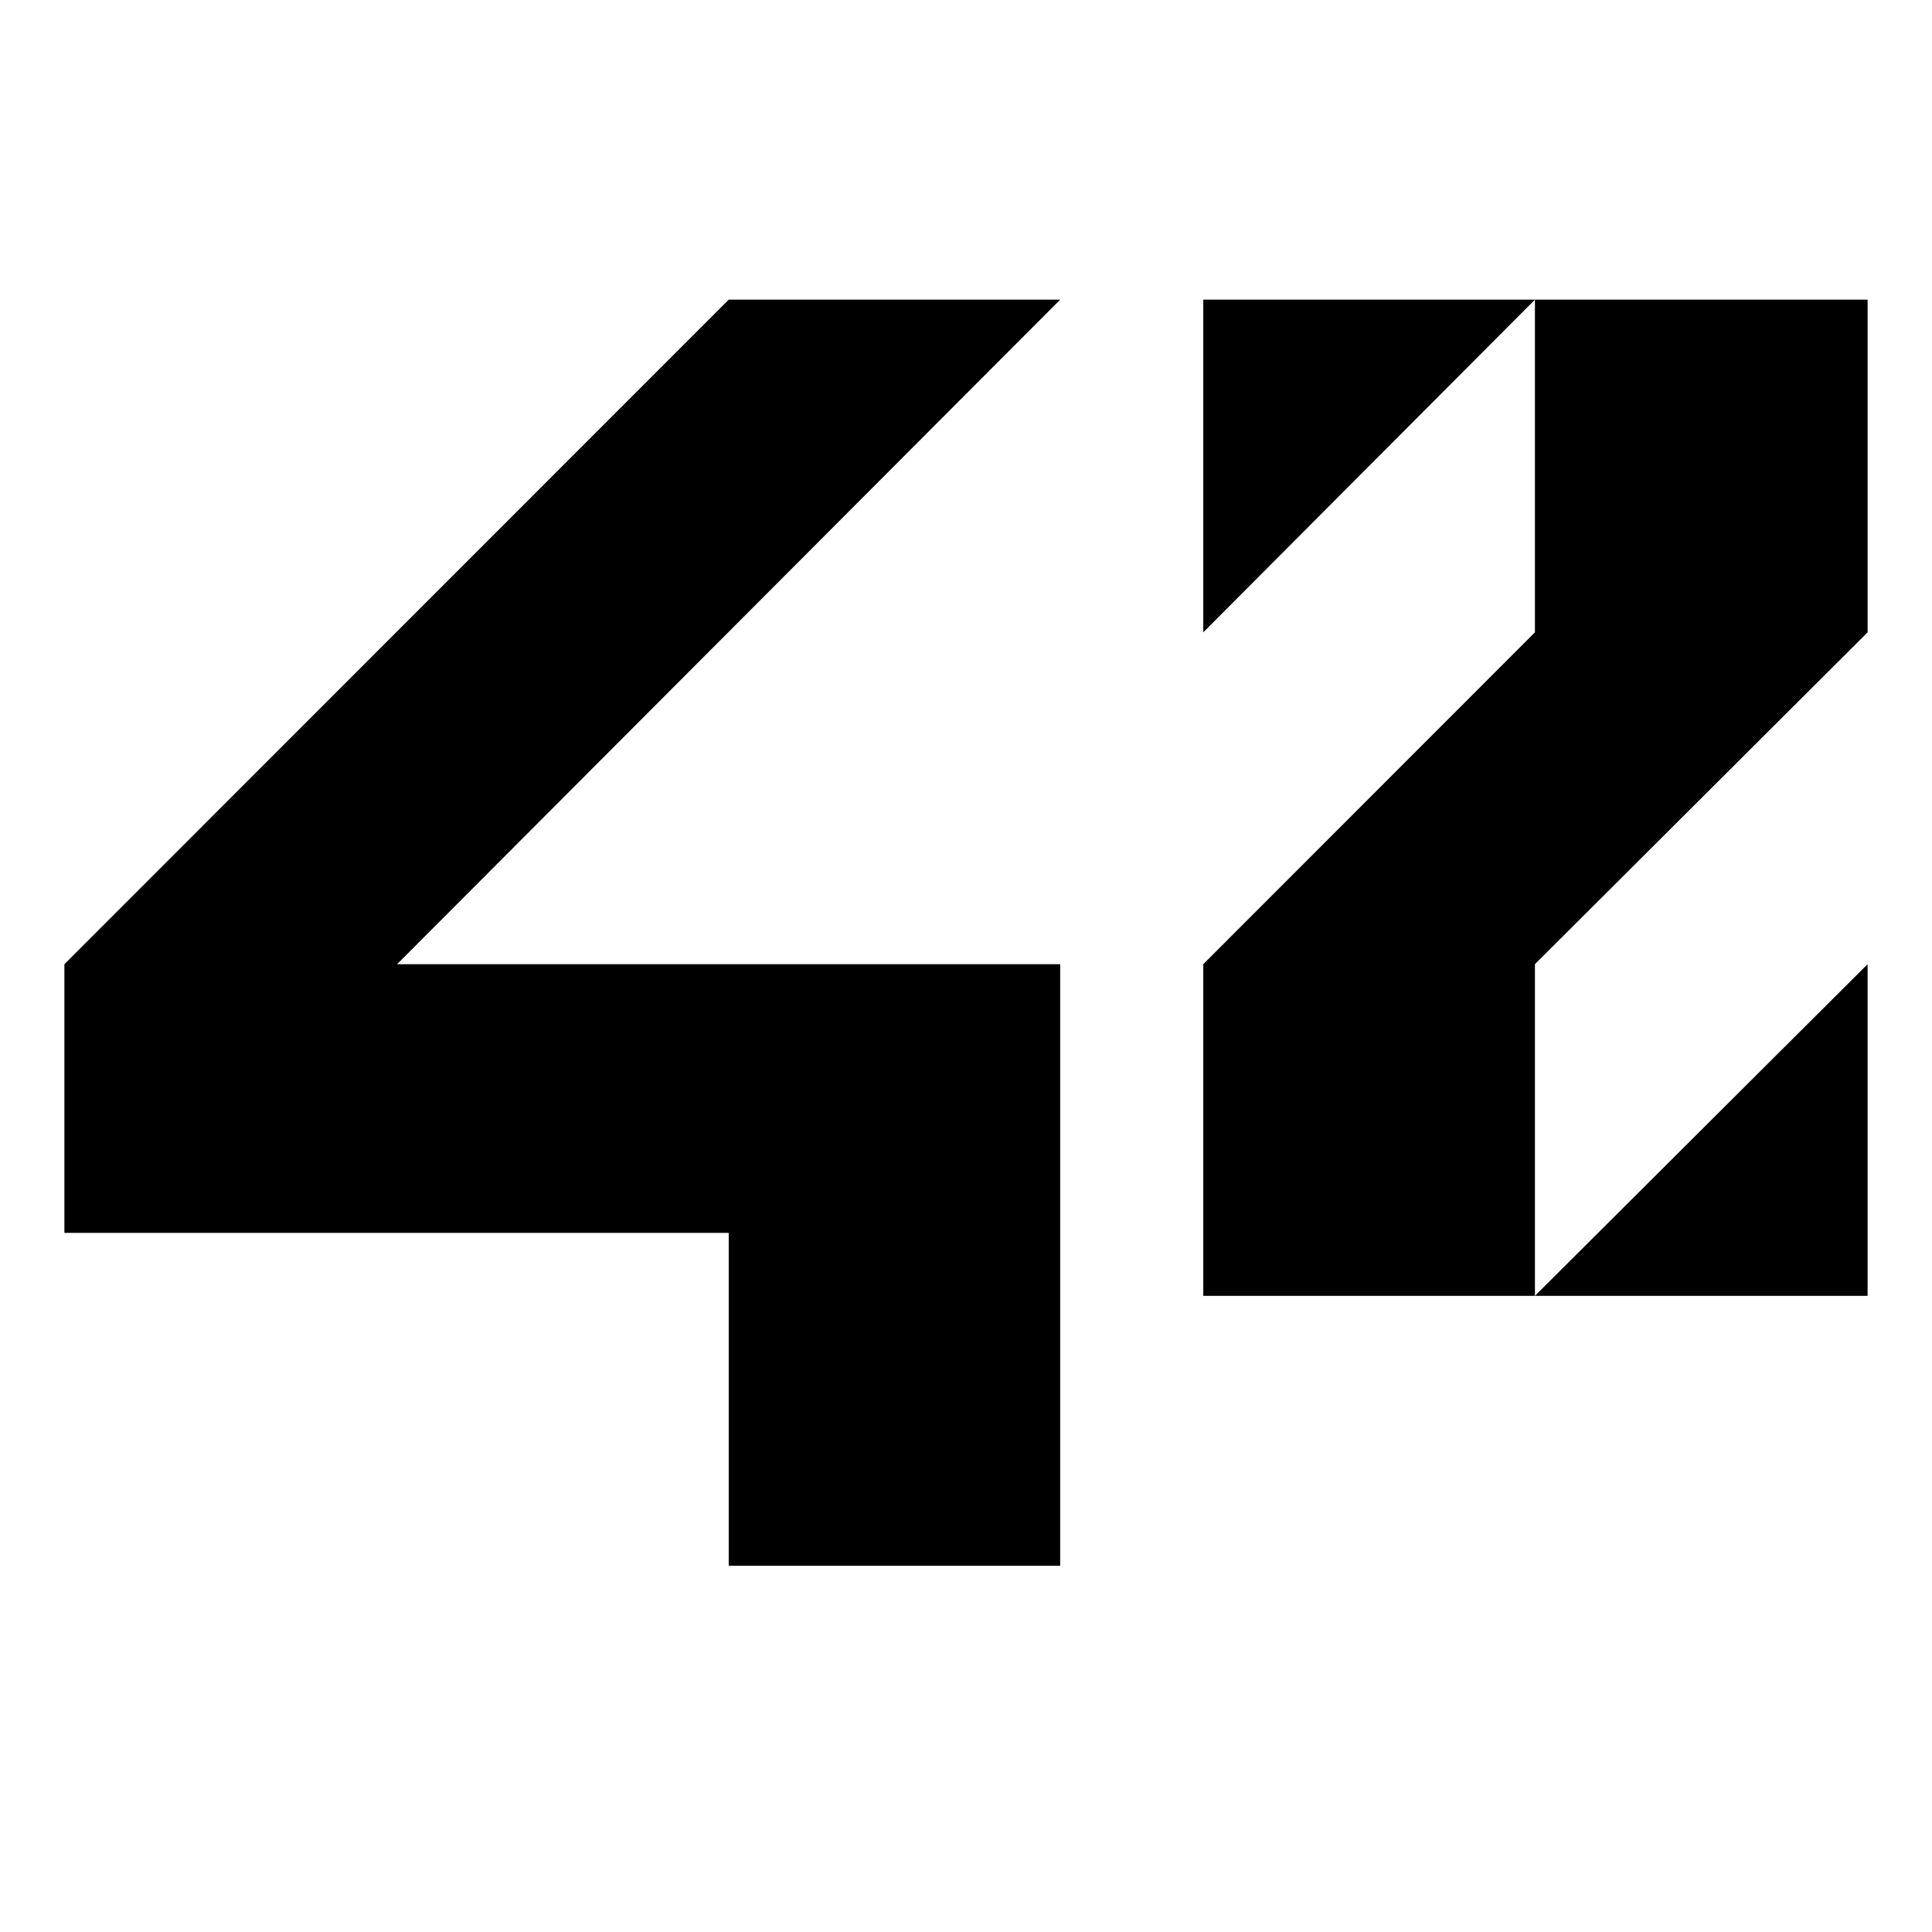
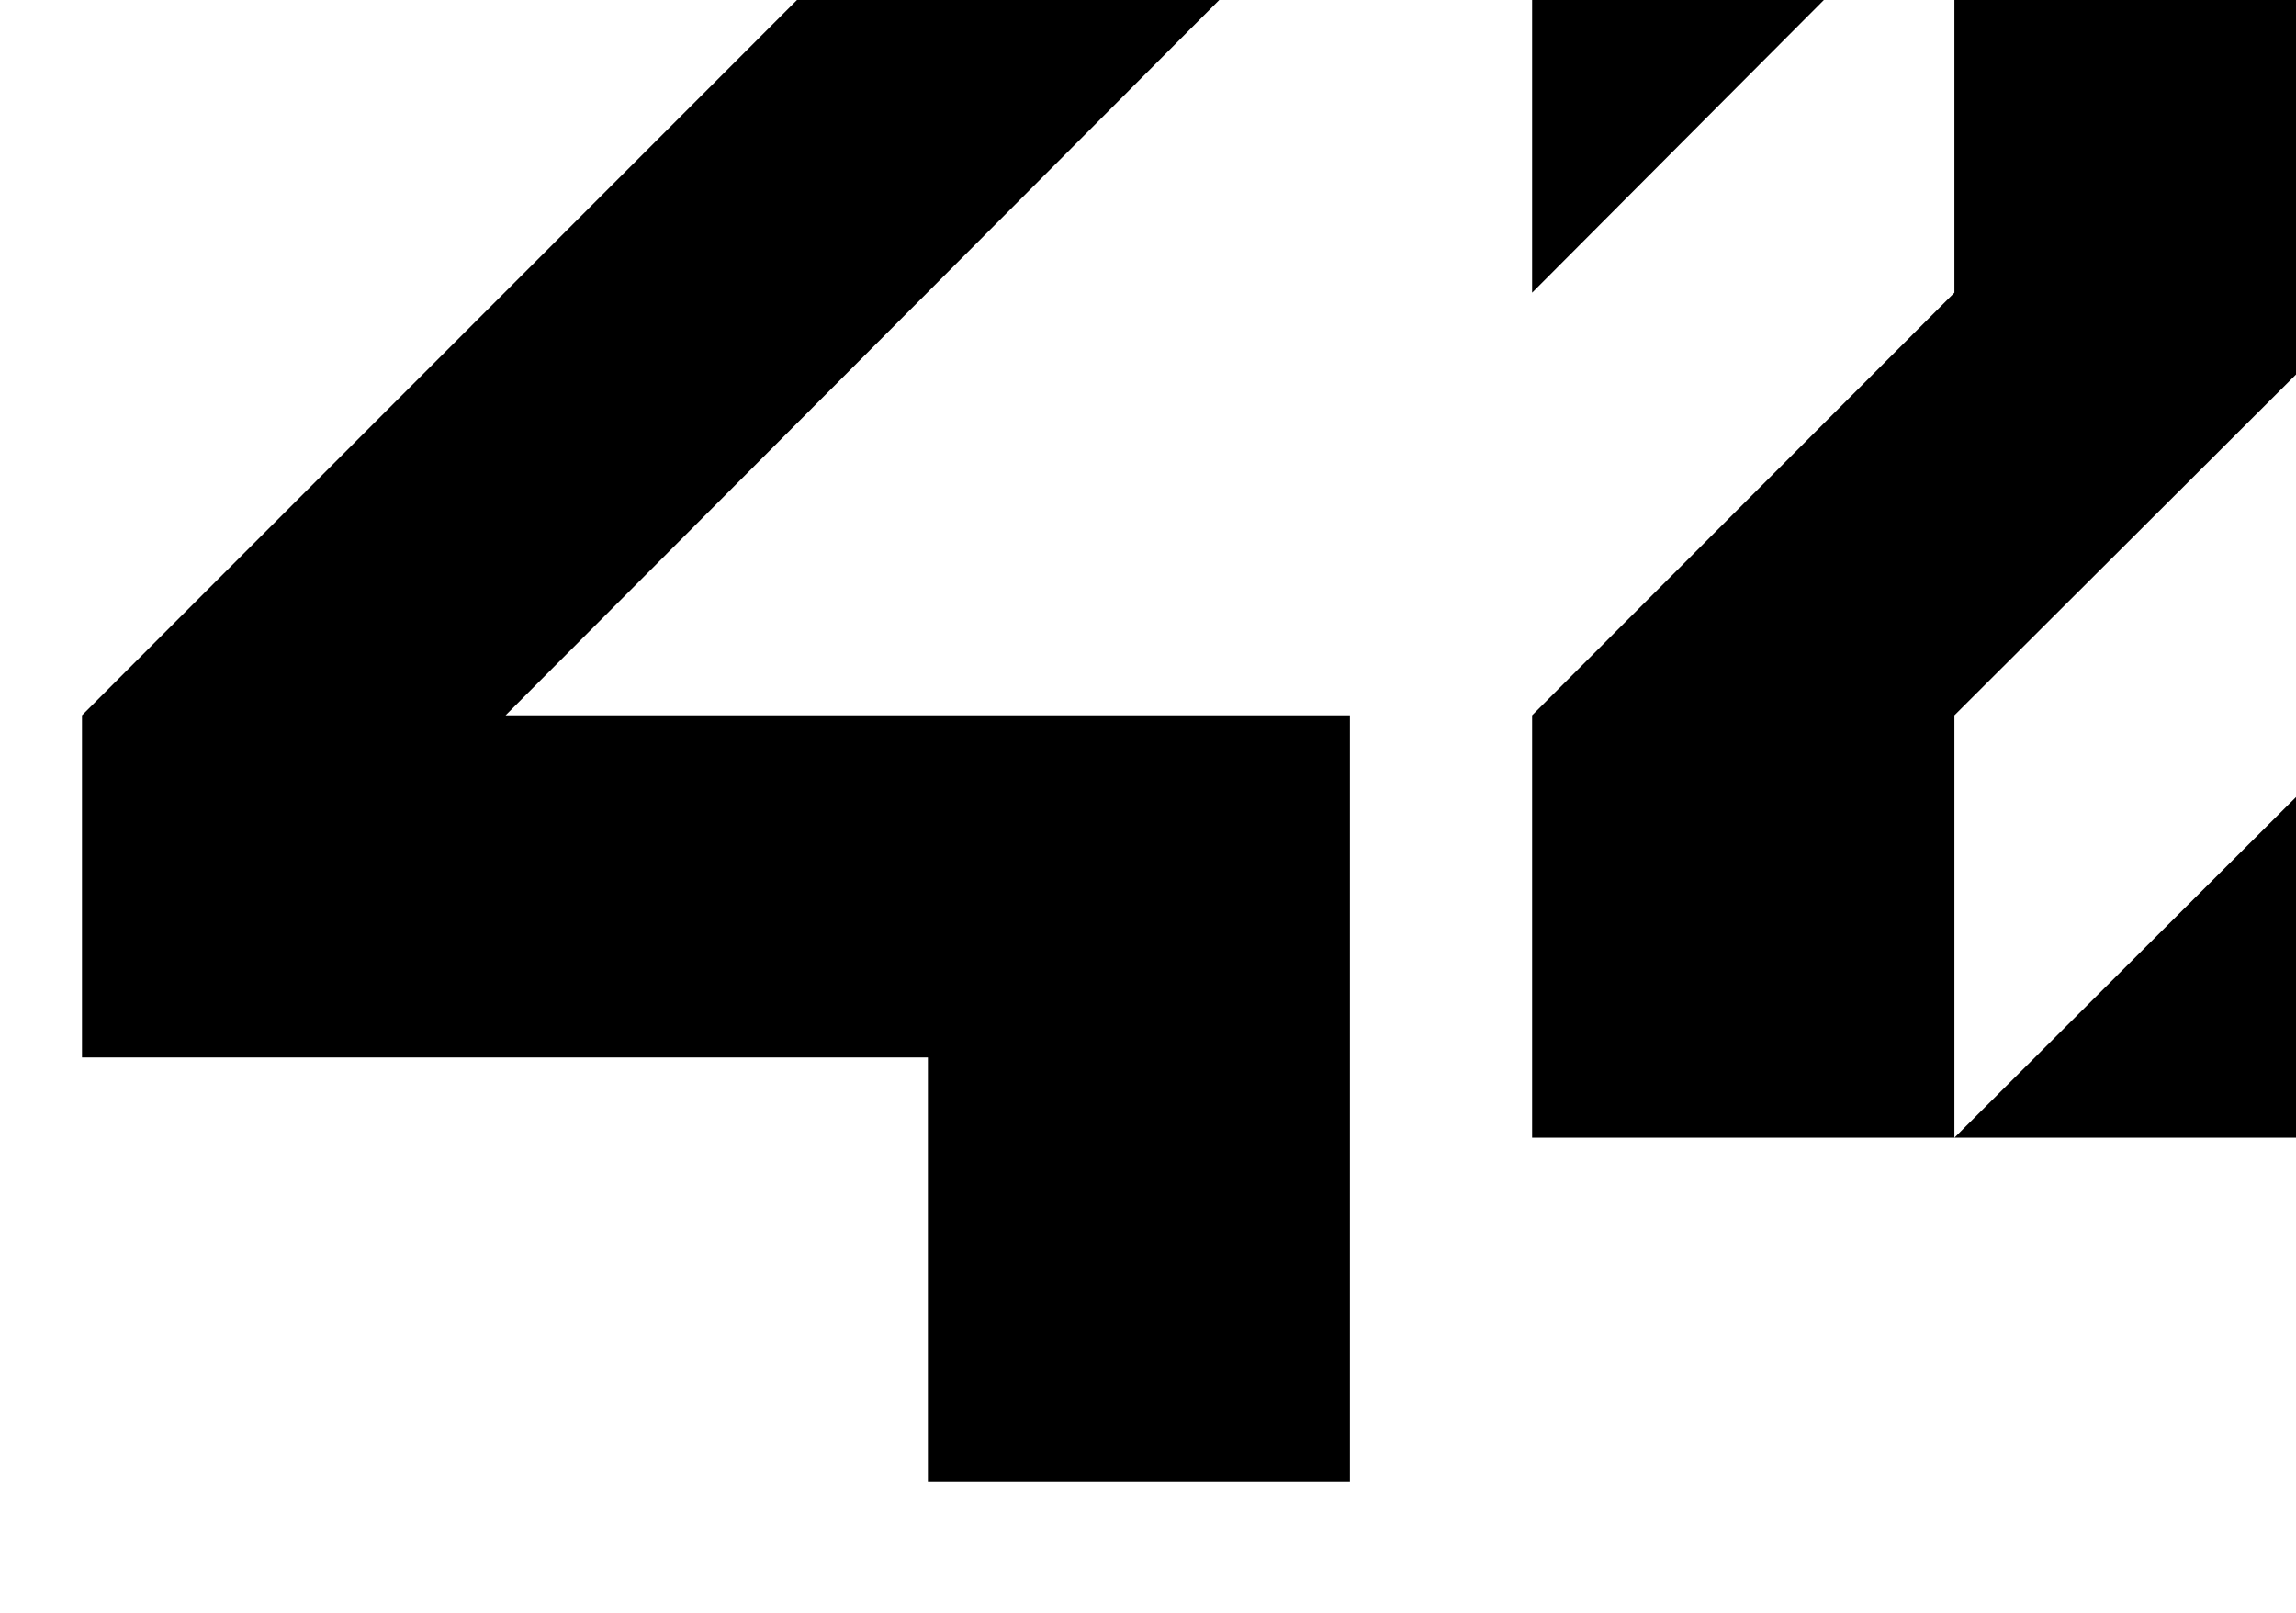
- <svg xmlns="http://www.w3.org/2000/svg" version="1.1" id="Calque_1" sodipodiDocname="42_logo.svg" inkscapeVersion="0.48.2 r9819" xmlnsRdf="http://www.w3.org/1999/02/22-rdf-syntax-ns#" xmlnsSvg="http://www.w3.org/2000/svg" xmlnsSodipodi="http://sodipodi.sourceforge.net/DTD/sodipodi-0.dtd" xmlnsDc="http://purl.org/dc/elements/1.1/" xmlnsCc="http://creativecommons.org/ns#" xmlnsInkscape="http://www.inkscape.org/namespaces/inkscape" xmlnsXlink="http://www.w3.org/1999/xlink" x="0px" y="0px" viewBox="0 -200 960 960" enable-background="new 0 -200 960 960" xmlSpace="preserve">
+ <svg xmlns="http://www.w3.org/2000/svg" version="1.1" id="Calque_1" sodipodidocname="42_logo.svg" inkscapeversion="0.48.2 r9819" xmlnsrdf="http://www.w3.org/1999/02/22-rdf-syntax-ns#" xmlnssvg="http://www.w3.org/2000/svg" xmlnssodipodi="http://sodipodi.sourceforge.net/DTD/sodipodi-0.dtd" xmlnsdc="http://purl.org/dc/elements/1.1/" xmlnscc="http://creativecommons.org/ns#" xmlnsinkscape="http://www.inkscape.org/namespaces/inkscape" xmlnsxlink="http://www.w3.org/1999/xlink" x="0px" y="0px" viewbox="0 -200 960 960" enable-background="new 0 -200 960 960" xmlspace="preserve">
  <polygon id="polygon5" points="32,412.6 362.1,412.6 362.1,578 526.8,578 526.8,279.1 197.3,279.1 526.8,-51.1 362.1,-51.1   32,279.1 " />
  <polygon id="polygon7" points="597.9,114.2 762.7,-51.1 597.9,-51.1 " />
  <polygon id="polygon9" points="762.7,114.2 597.9,279.1 597.9,443.9 762.7,443.9 762.7,279.1 928,114.2 928,-51.1 762.7,-51.1 " />
  <polygon id="polygon11" points="928,279.1 762.7,443.9 928,443.9 " />
</svg>
